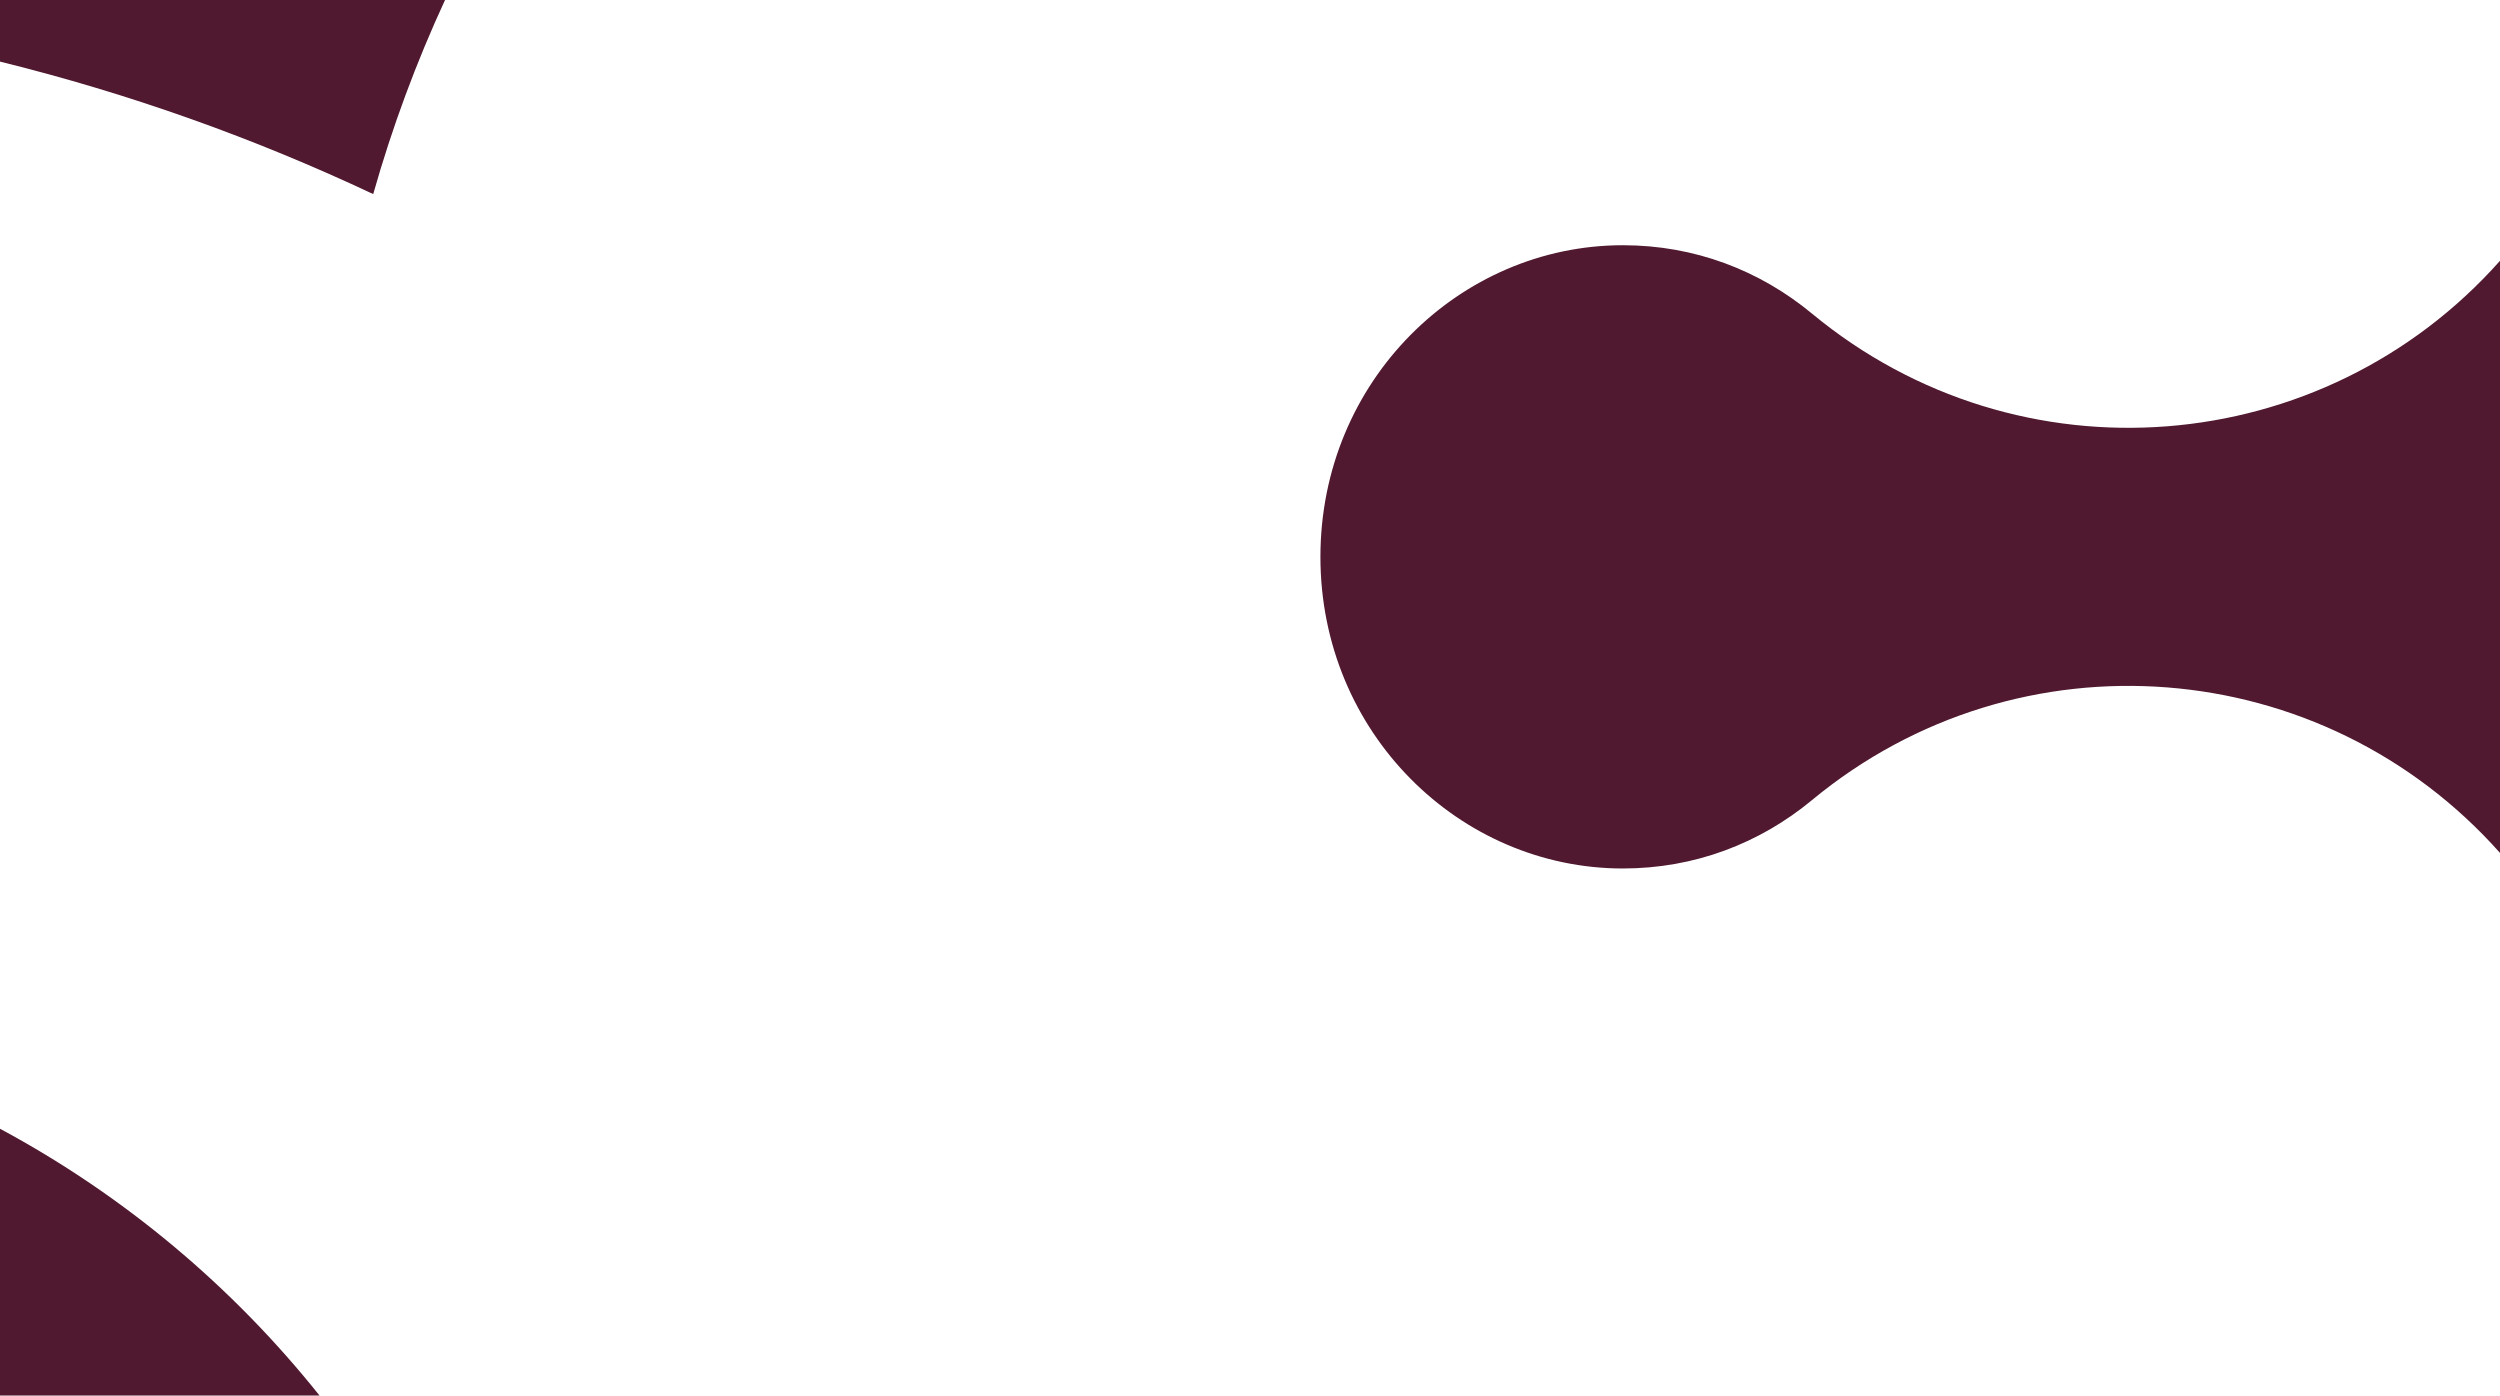
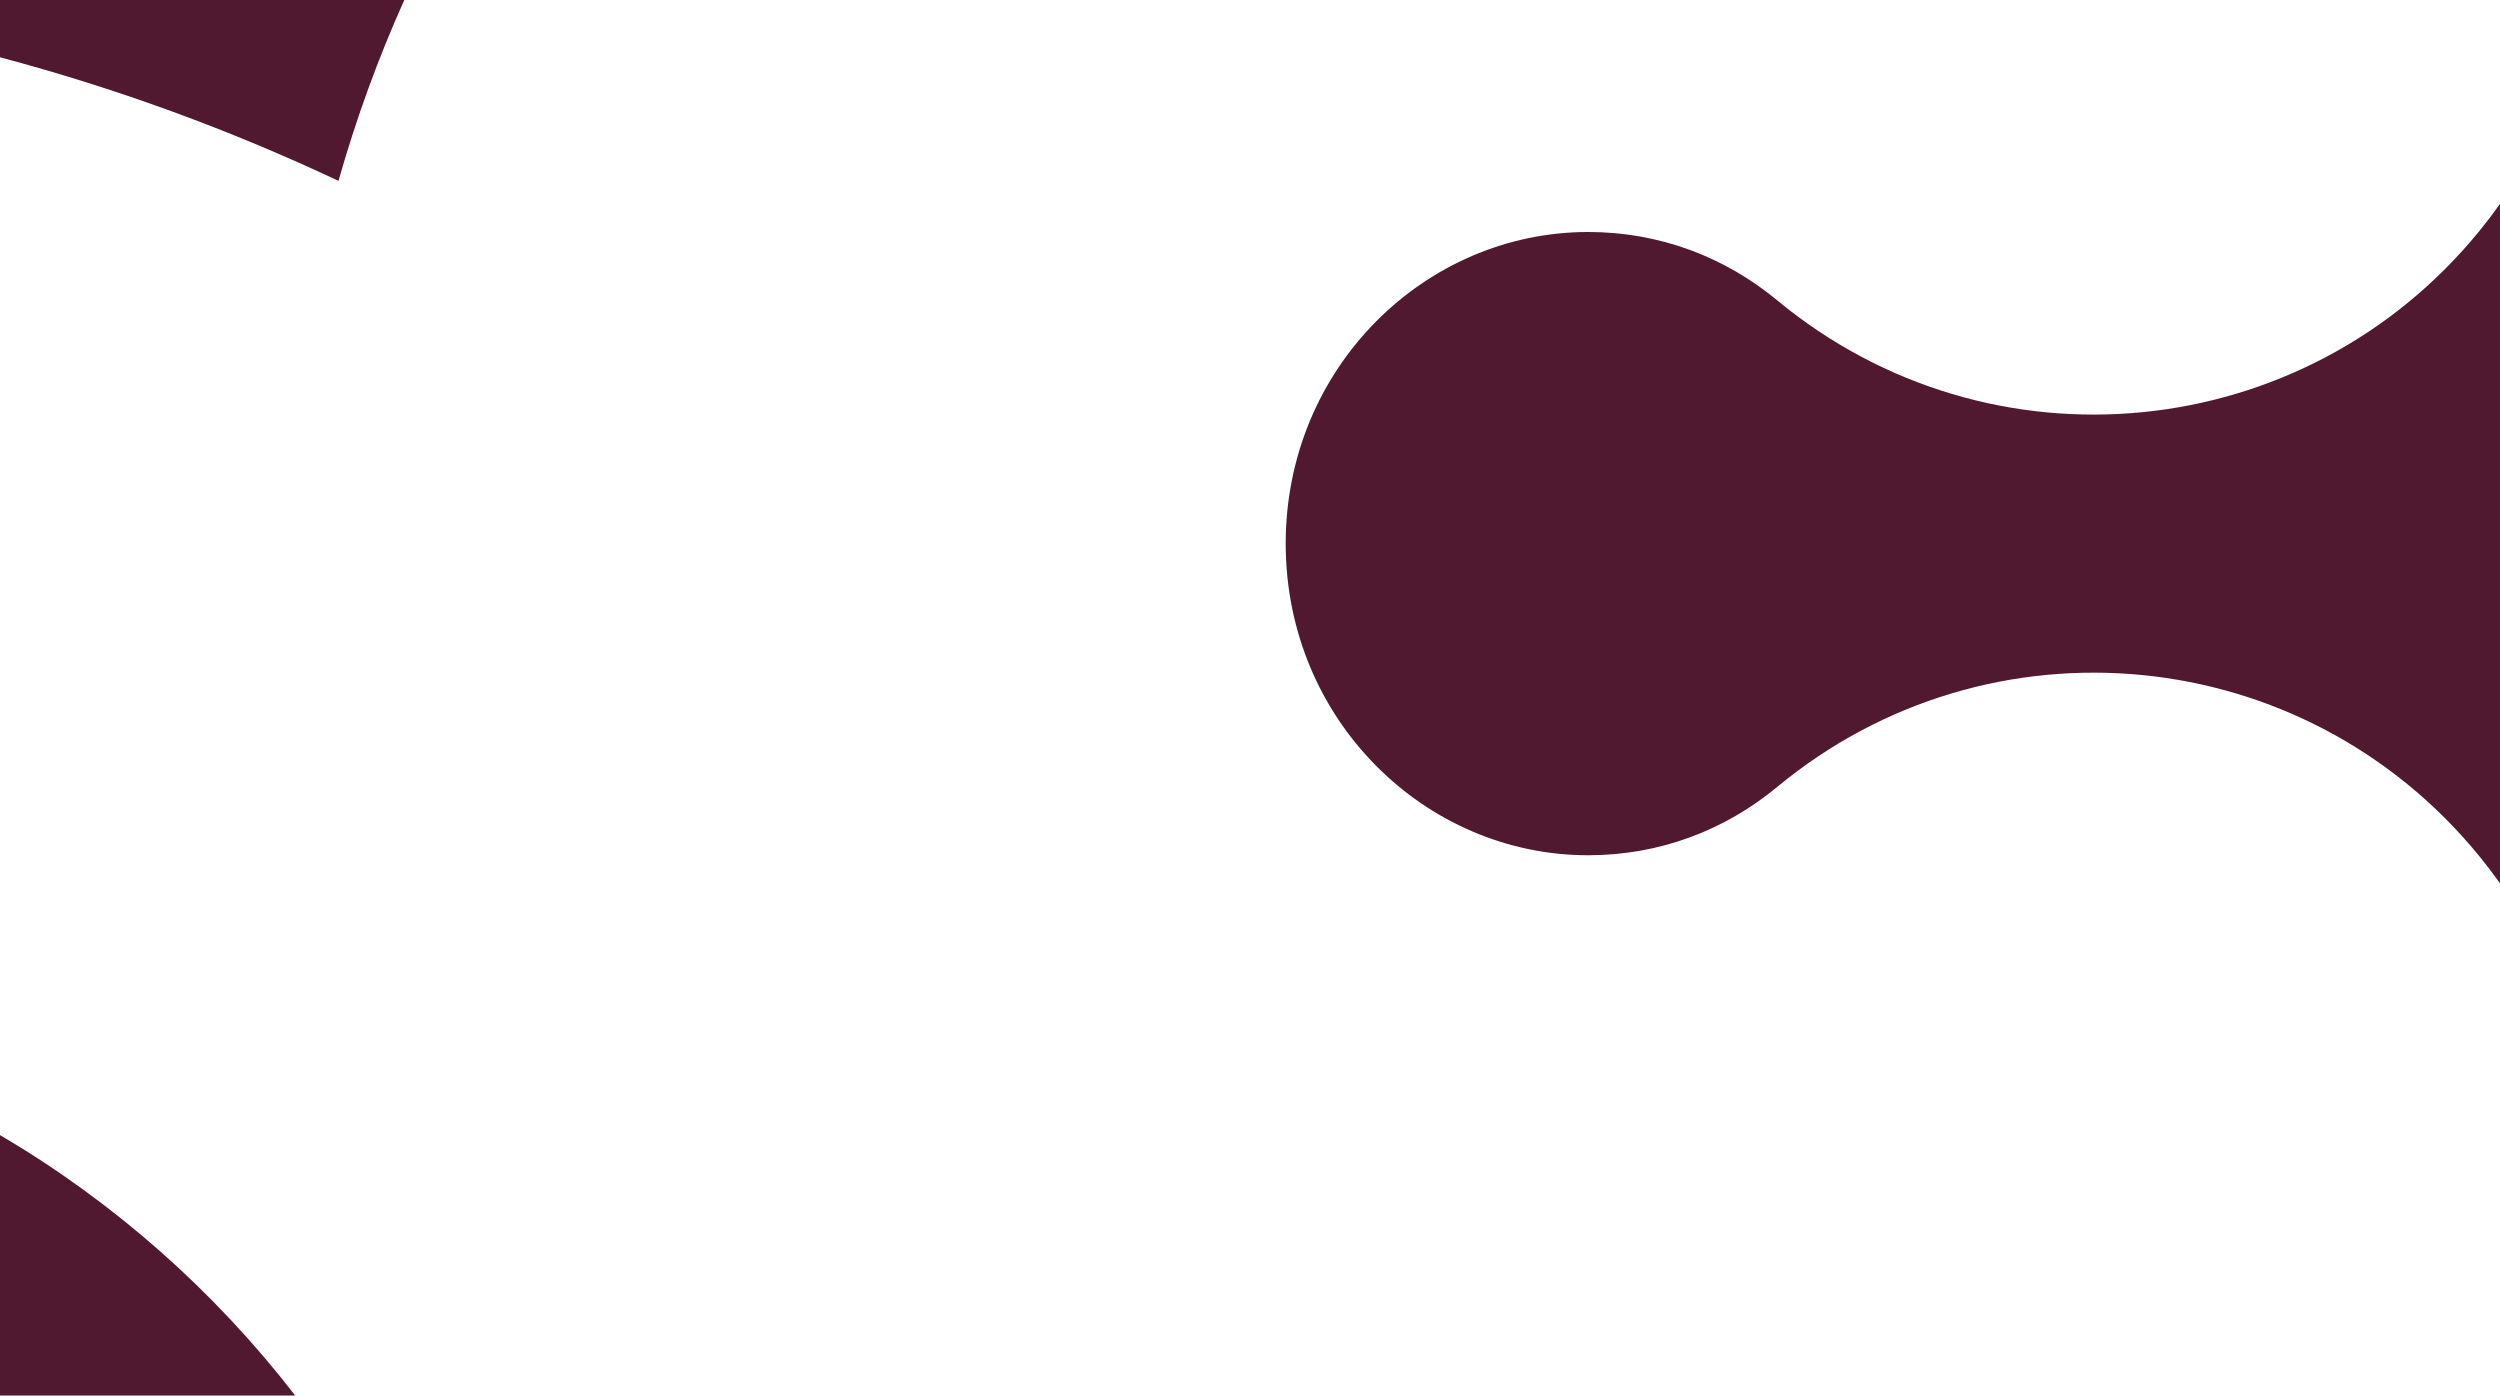
<svg xmlns="http://www.w3.org/2000/svg" width="1512" height="844" viewBox="0 0 1512 844" fill="none">
-   <path fill-rule="evenodd" clip-rule="evenodd" d="M981.525 148.31C882.981 148.31 798.592 230.18 798.592 336.786C798.592 443.392 882.981 525.261 981.525 525.261C1024.87 525.261 1064.23 510.099 1095.87 483.918C1221.22 380.176 1404.81 395.229 1512 515.839V157.732C1404.81 278.342 1221.22 293.395 1095.87 189.653C1064.23 163.472 1024.87 148.31 981.525 148.31ZM269.157 0L0 0L0 37.253C78.476 56.637 153.987 83.621 225.72 117.385C237.191 76.866 251.76 37.641 269.157 0ZM193.238 844C140.515 777.953 74.8 722.866 0 682.669V844H193.238Z" fill="#50192F" />
+   <path fill-rule="evenodd" clip-rule="evenodd" d="M960.525 140.31C861.981 140.31 777.592 222.18 777.592 328.786C777.592 435.392 861.981 517.261 960.525 517.261C1003.87 517.261 1043.23 502.099 1074.87 475.918C1203.54 369.423 1393.6 388.111 1499.37 517.663C1503.8 523.086 1508.01 528.617 1512 534.245V123.326C1508.01 128.954 1503.8 134.485 1499.37 139.908C1393.6 269.46 1203.54 288.148 1074.87 181.653C1043.23 155.472 1003.87 140.31 960.525 140.31ZM244.513 0H0V34.64C70.963 53.522 139.408 78.643 204.72 109.385C215.381 71.728 228.718 35.189 244.513 0ZM178.519 844C129.664 780.732 69.058 727.12 0 686.484V844H178.519Z" fill="#50192F" />
</svg>
